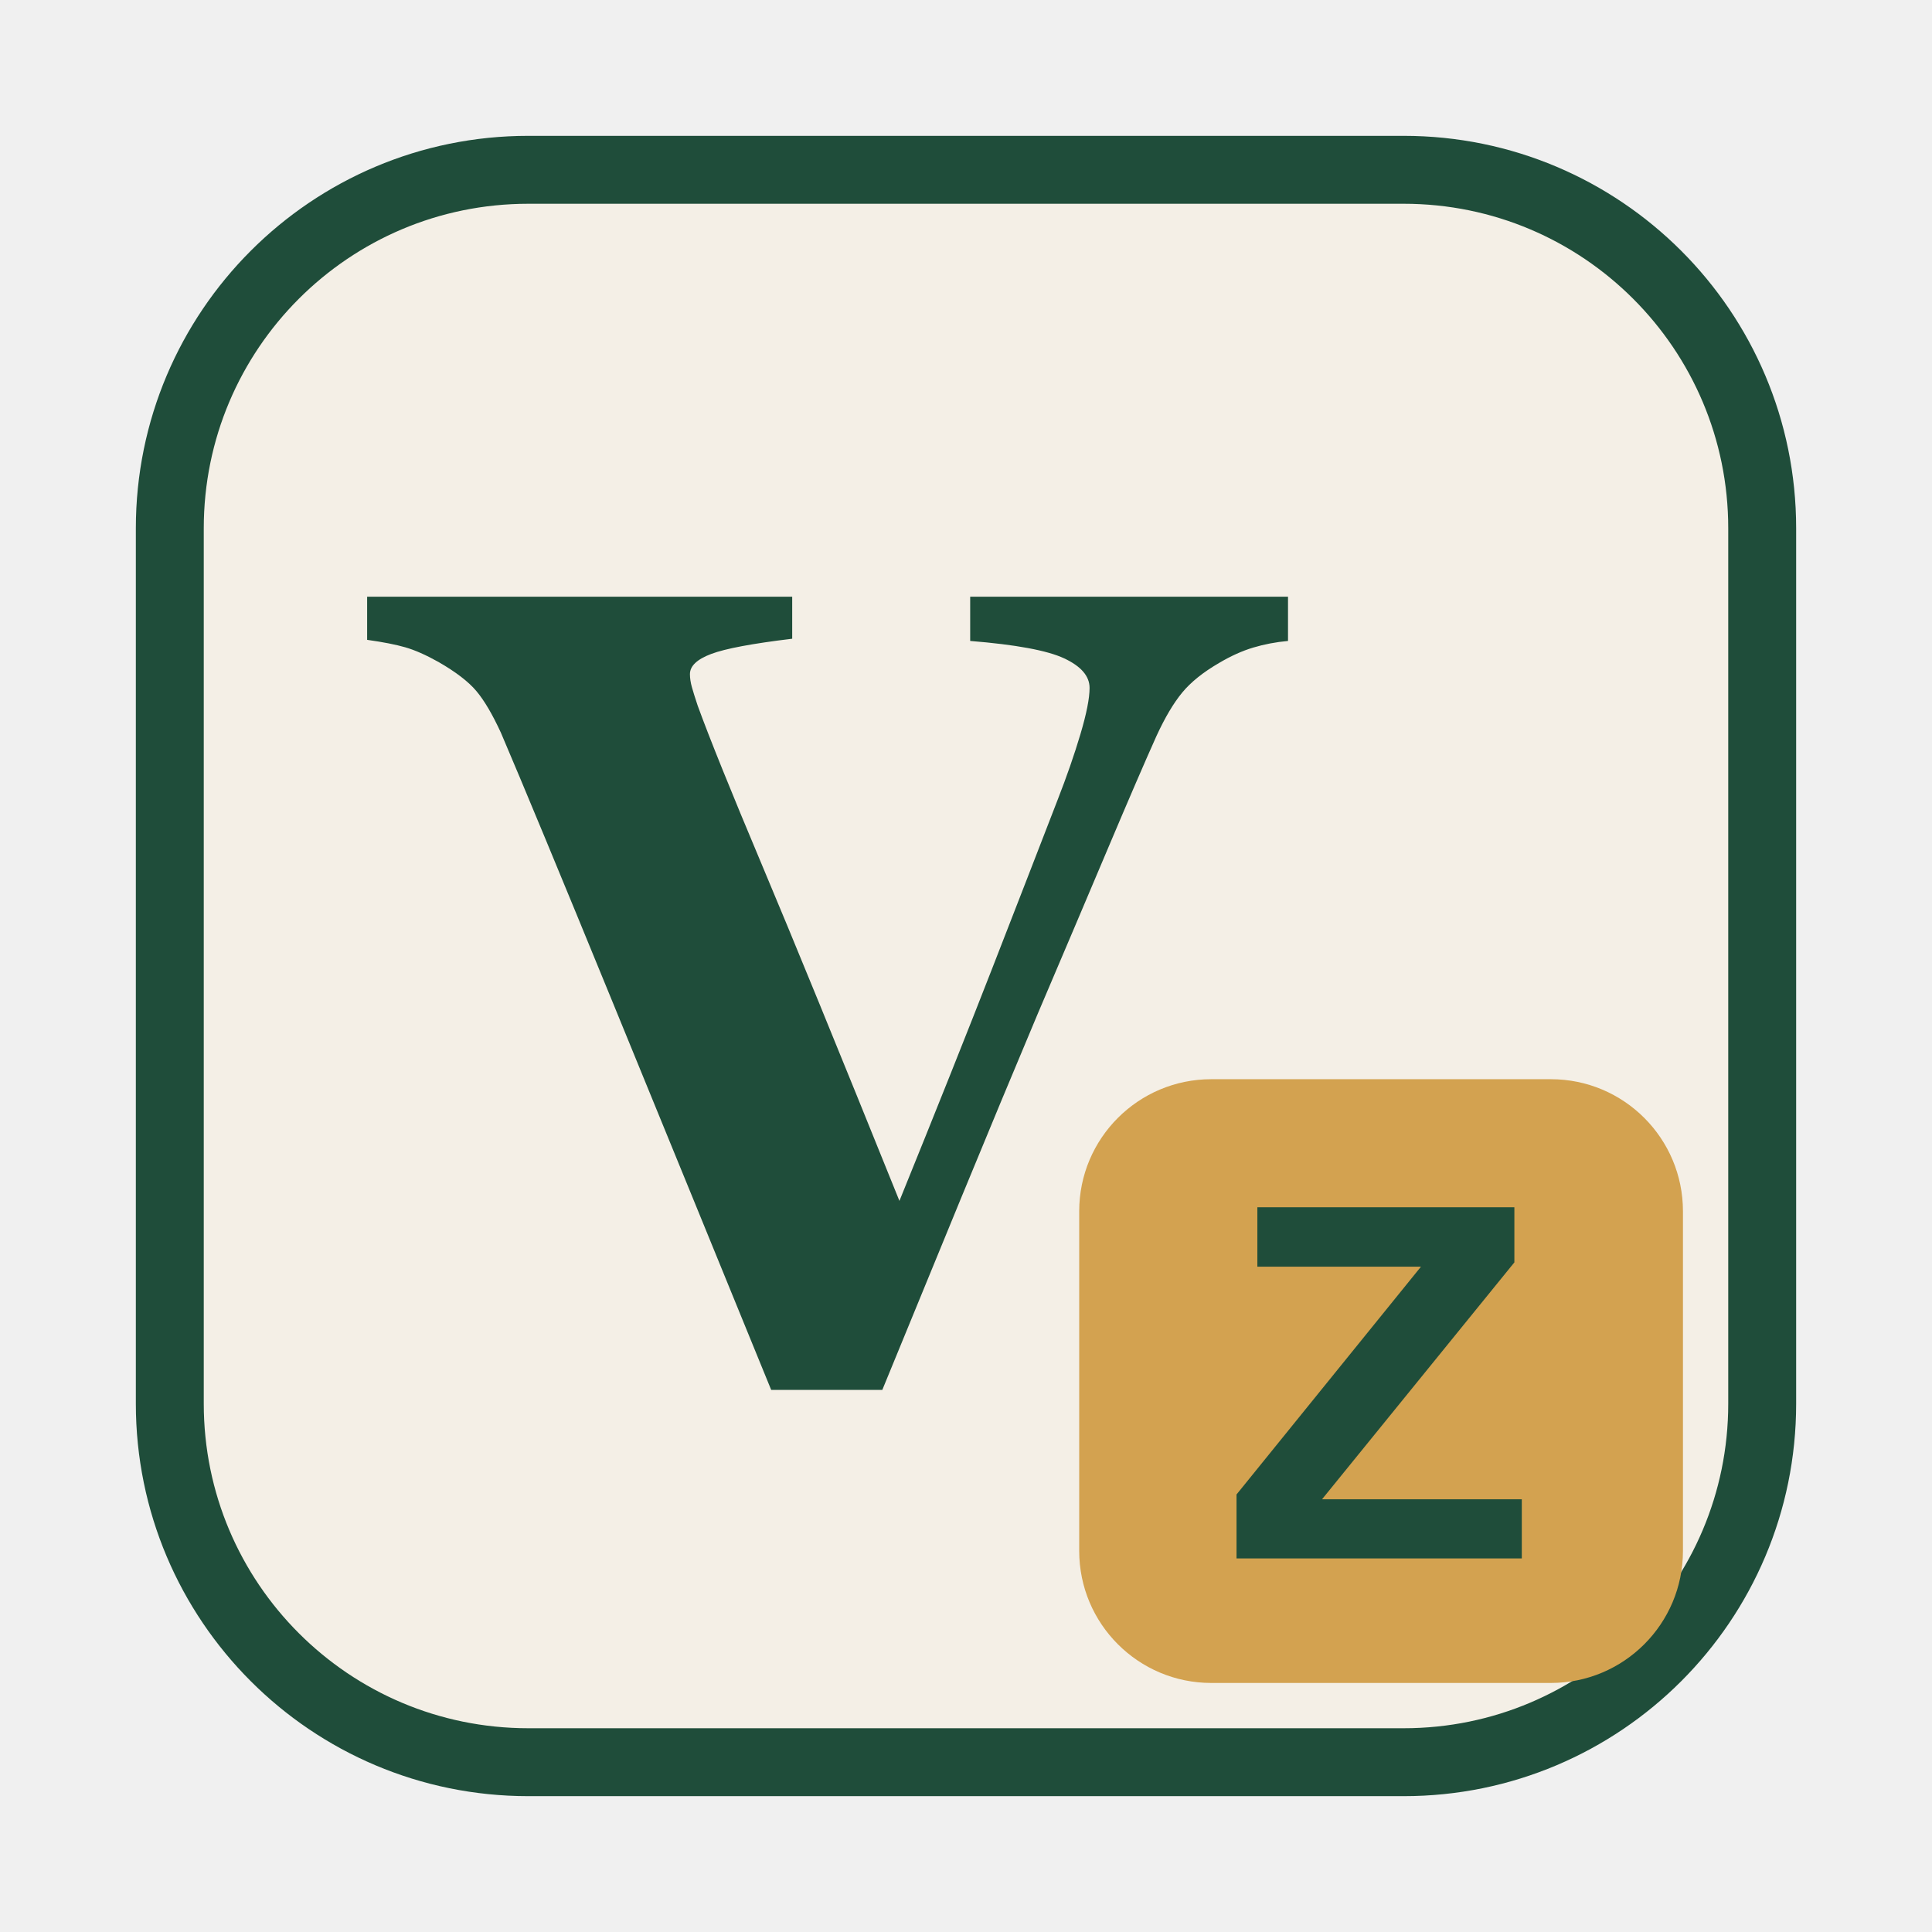
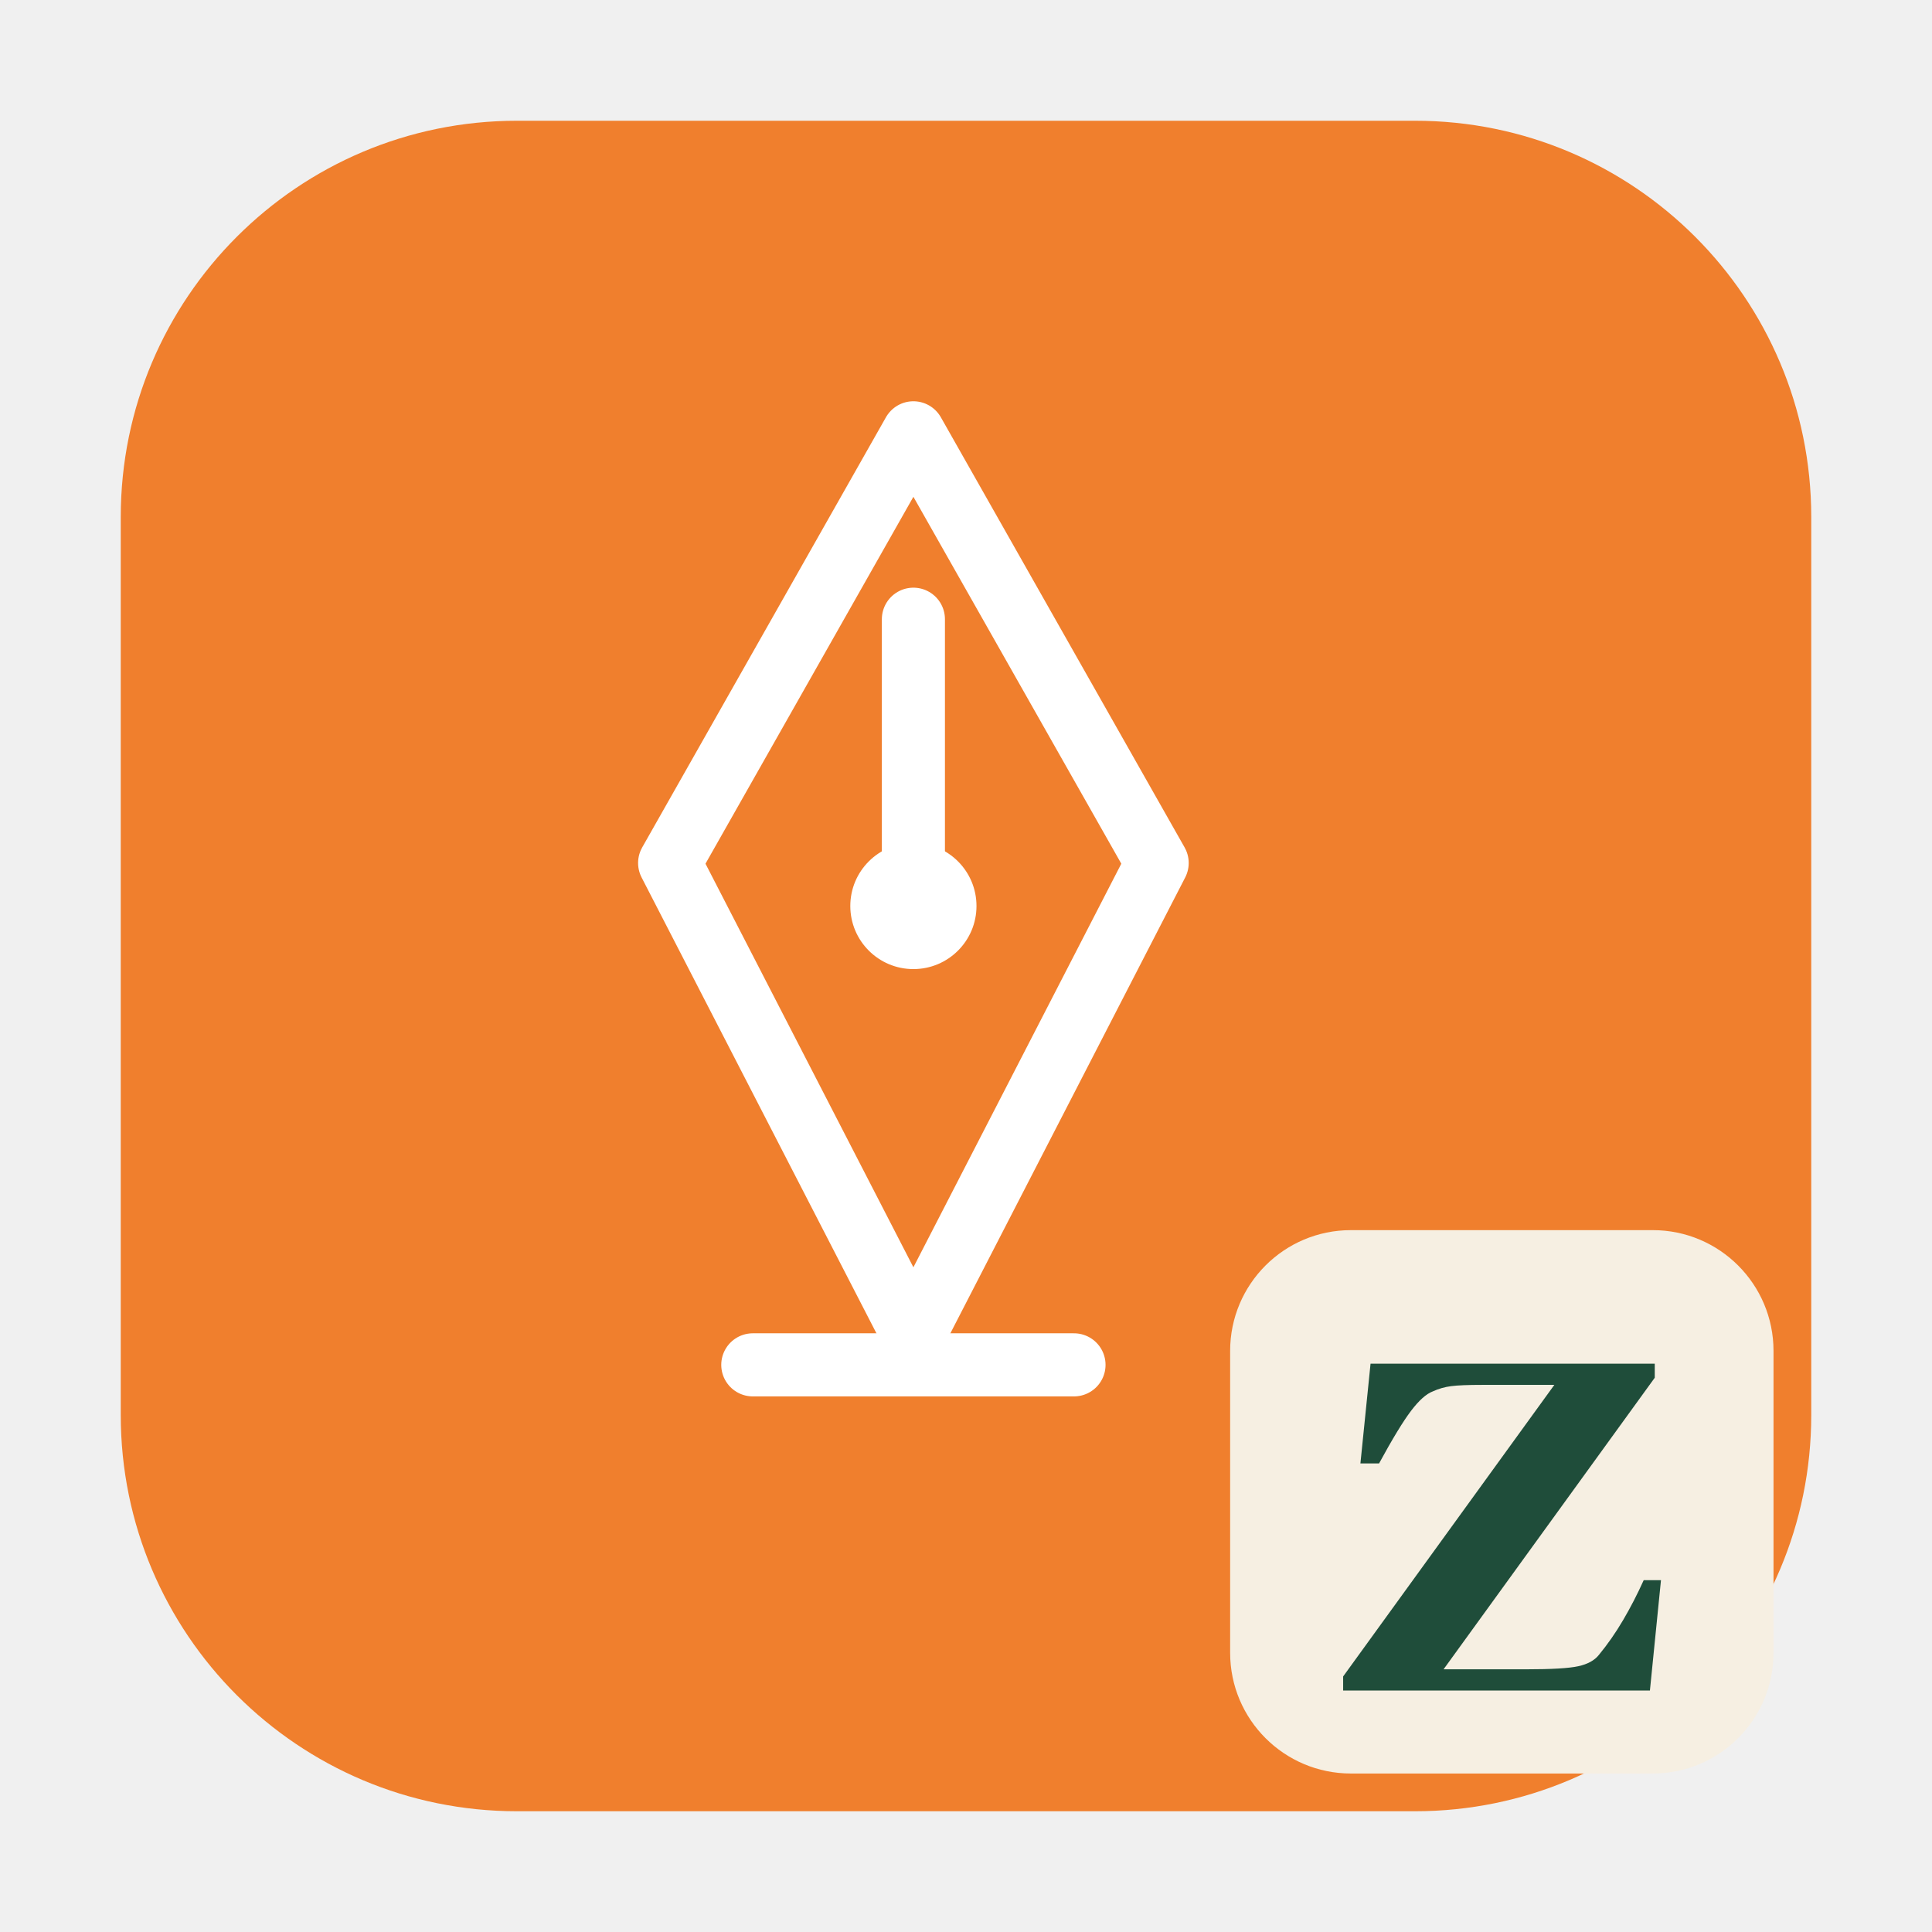
- <svg xmlns="http://www.w3.org/2000/svg" viewBox="0 0 1024 1024">
-   <rect x="90" y="90" width="844" height="844" rx="190" fill="#F4EFE6" stroke="#1F4D3A" stroke-width="36" />
-   <path d="M682.674 339.715Q673.006 340.594 664.217 343.23Q655.428 345.867 646.053 351.434Q633.455 358.758 626.57 367.107Q619.686 375.457 612.947 390.105Q603.865 410.32 587.459 449.139Q571.053 487.957 549.959 537.469Q531.209 582.0 509.383 635.027Q487.557 688.055 467.635 736.688H408.748Q367.732 636.199 325.252 532.488Q282.771 428.777 265.486 388.348Q258.748 373.699 252.449 366.229Q246.15 358.758 232.381 350.848Q222.42 345.281 214.803 343.084Q207.186 340.887 194.588 339.129V316.277H419.881V338.543Q388.24 342.352 376.961 346.6Q365.682 350.848 365.682 357.293Q365.682 360.516 366.707 364.178Q367.732 367.84 369.783 373.992Q379.158 399.773 403.768 458.221Q428.377 516.668 476.717 636.492Q506.307 563.543 525.936 513.152Q545.564 462.762 560.506 424.09Q567.83 405.34 572.664 389.08Q577.498 372.82 577.498 364.617Q577.498 355.242 564.021 348.943Q550.545 342.645 514.217 339.715V316.277H682.674Z" fill="#1F4D3A" />
-   <rect x="572" y="572" width="320" height="320" rx="70" fill="#D3A250" />
-   <path d="M655.384 826.0V792.104L753.138 671.371H666.429V639.887H802.649V669.086L700.706 794.643H806.585V826.0Z" fill="#1F4D3A" />
+ <svg xmlns="http://www.w3.org/2000/svg" viewBox="0 0 1024 1024" width="1024" height="1024">
+   <rect x="64" y="64" width="896" height="896" rx="210" fill="#F07F2D" />
+   <g transform="translate(95 85) scale(0.76)">
+     <path stroke="#FFFFFF" stroke-width="44" stroke-linecap="round" stroke-linejoin="round" fill="none" d="M512 190l170 300-170 330-170-330z" />
+     <path stroke="#FFFFFF" stroke-width="44" stroke-linecap="round" stroke-linejoin="round" fill="none" d="M512 490v-170" />
+     <circle cx="512" cy="520" r="44" fill="#FFFFFF" />
+     <path stroke="#FFFFFF" stroke-width="44" stroke-linecap="round" stroke-linejoin="round" fill="none" d="M400 840h224" />
+   </g>
+   <rect x="652" y="652" width="288" height="288" rx="64" fill="#F6EFE2" />
+   <path fill="#1F4D3A" d="M880.351 837.528 874.491 896.0H711.894V888.554L823.832 734.013H785.868Q774.271 734.013 769.145 734.684Q764.018 735.355 759.501 737.431Q754.252 739.384 747.904 747.746Q741.557 756.107 730.937 775.639H721.049L726.42 722.782H877.055V730.229L765.116 884.77H808.695Q829.203 884.77 836.588 883.122Q843.974 881.474 847.392 877.201Q854.35 868.778 860.27 858.708Q866.19 848.637 871.195 837.528Z" />
</svg>
